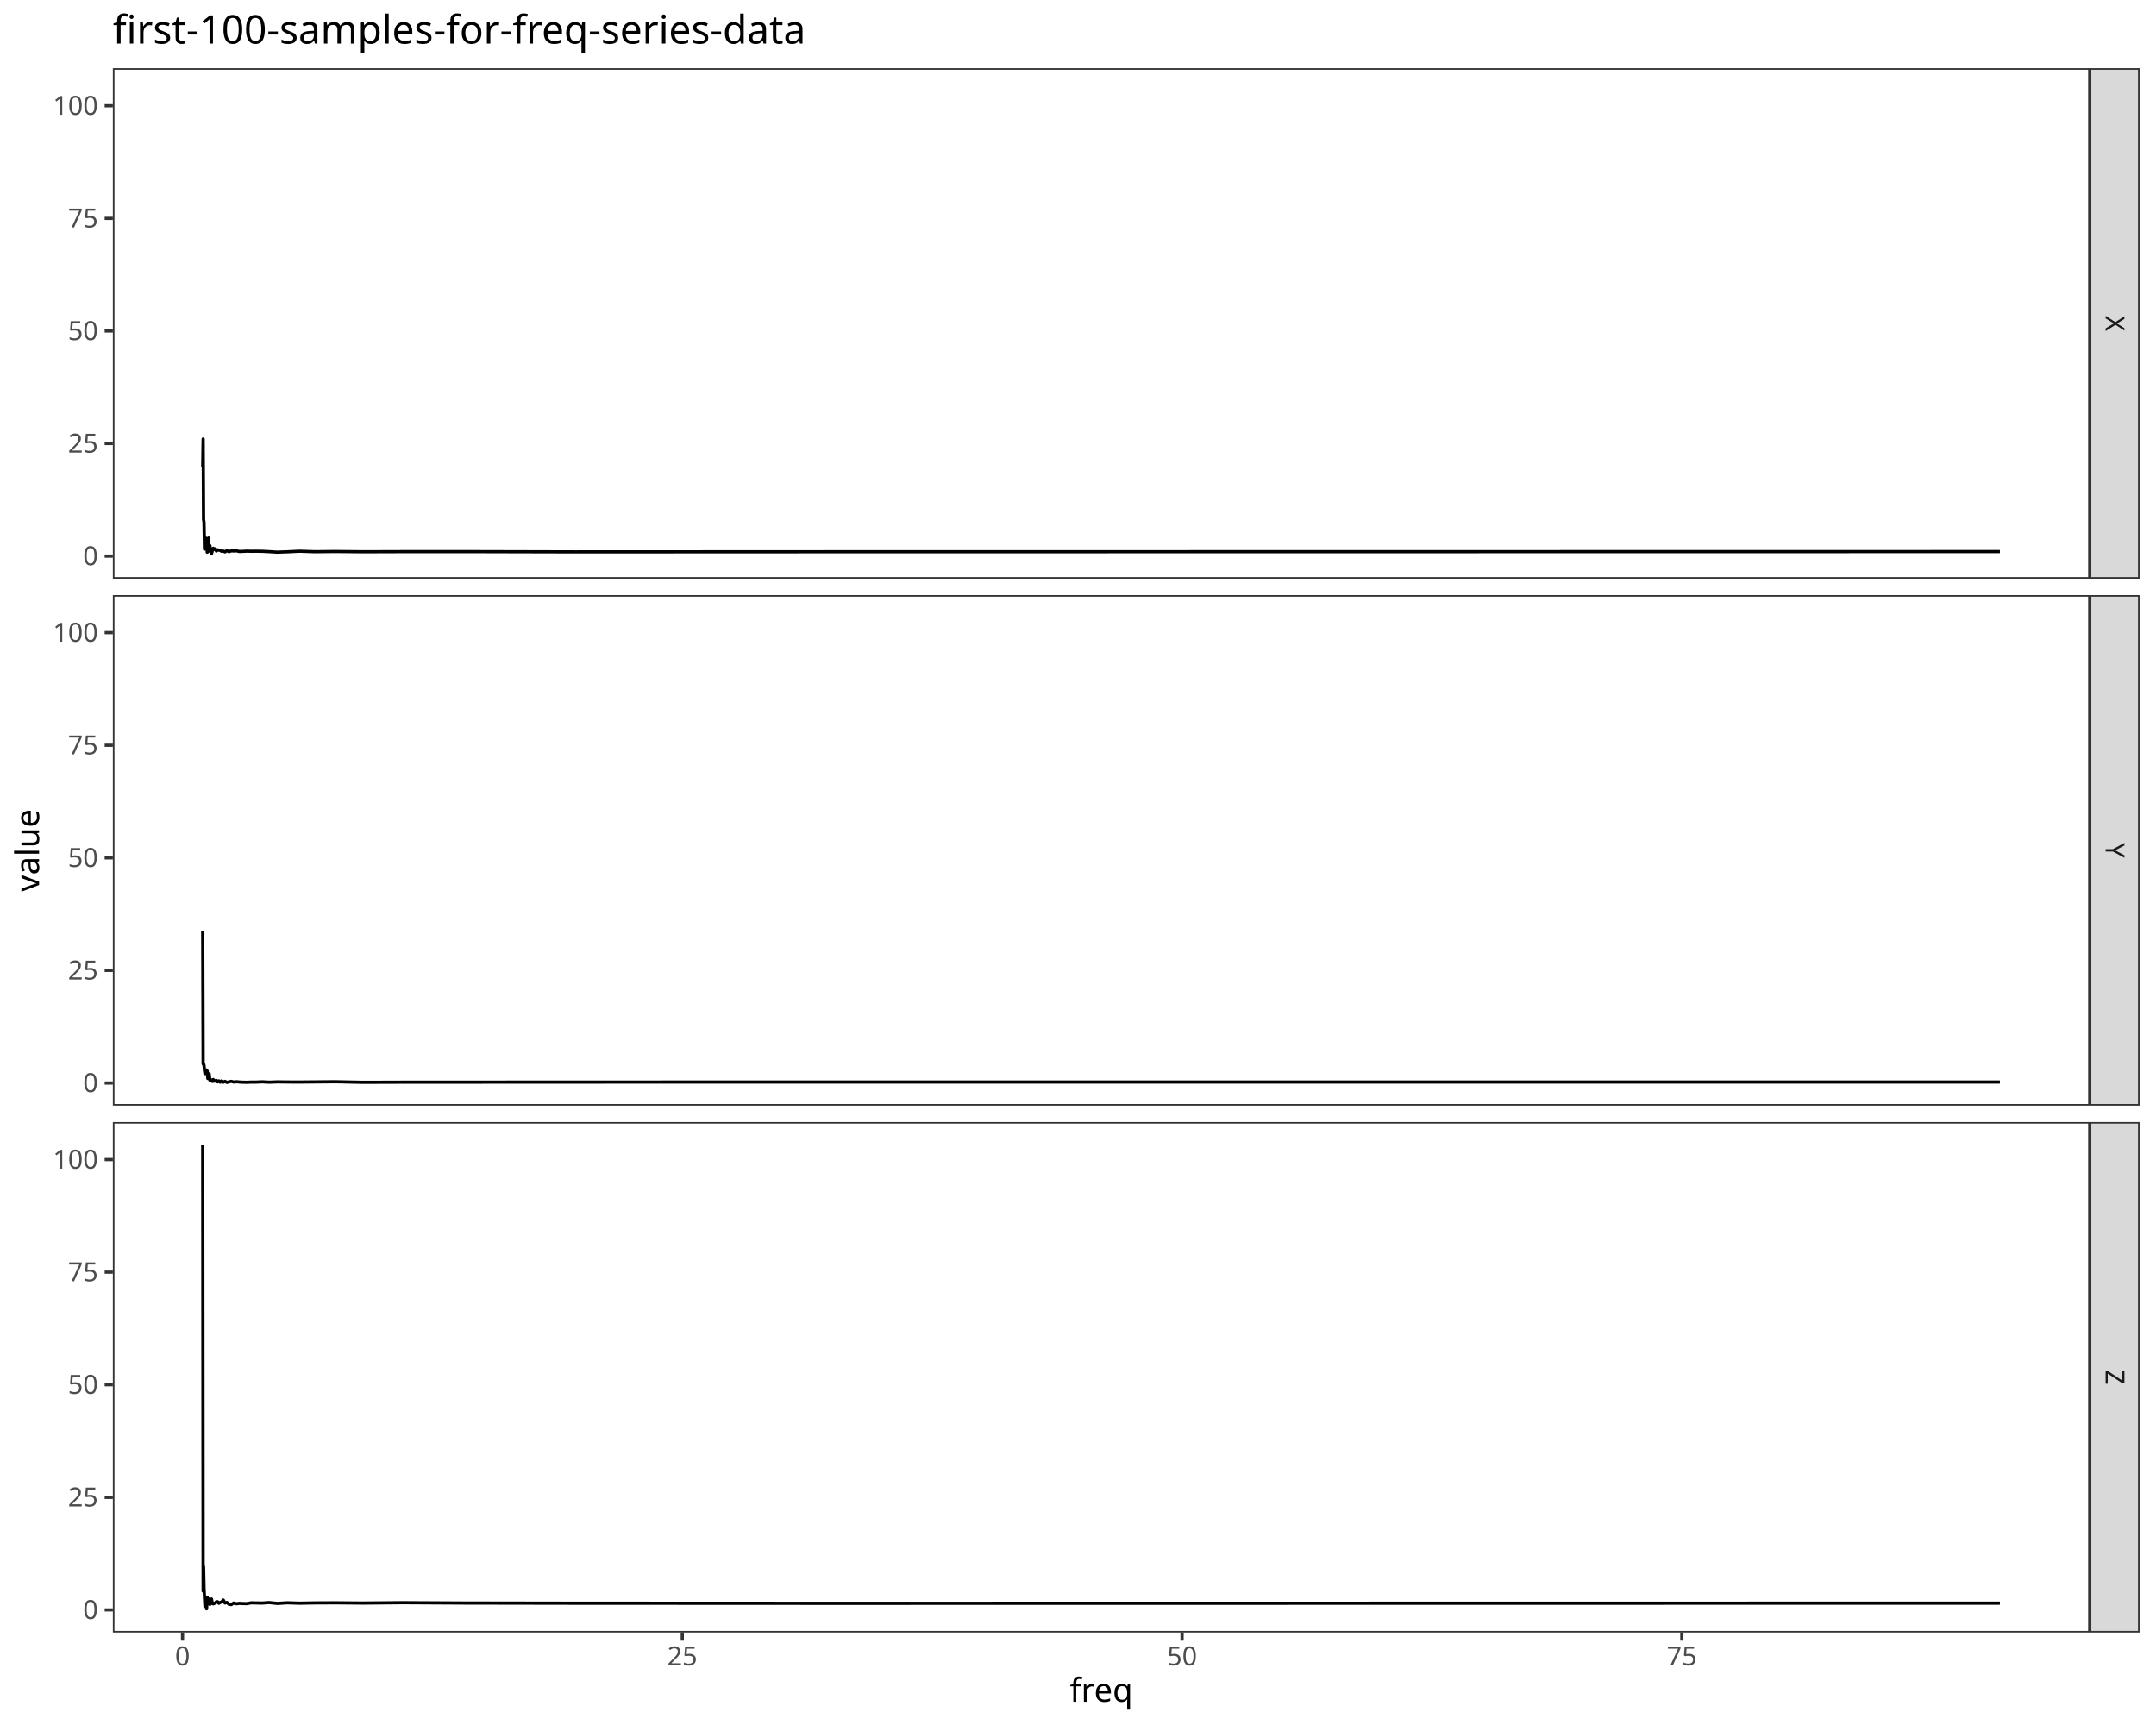
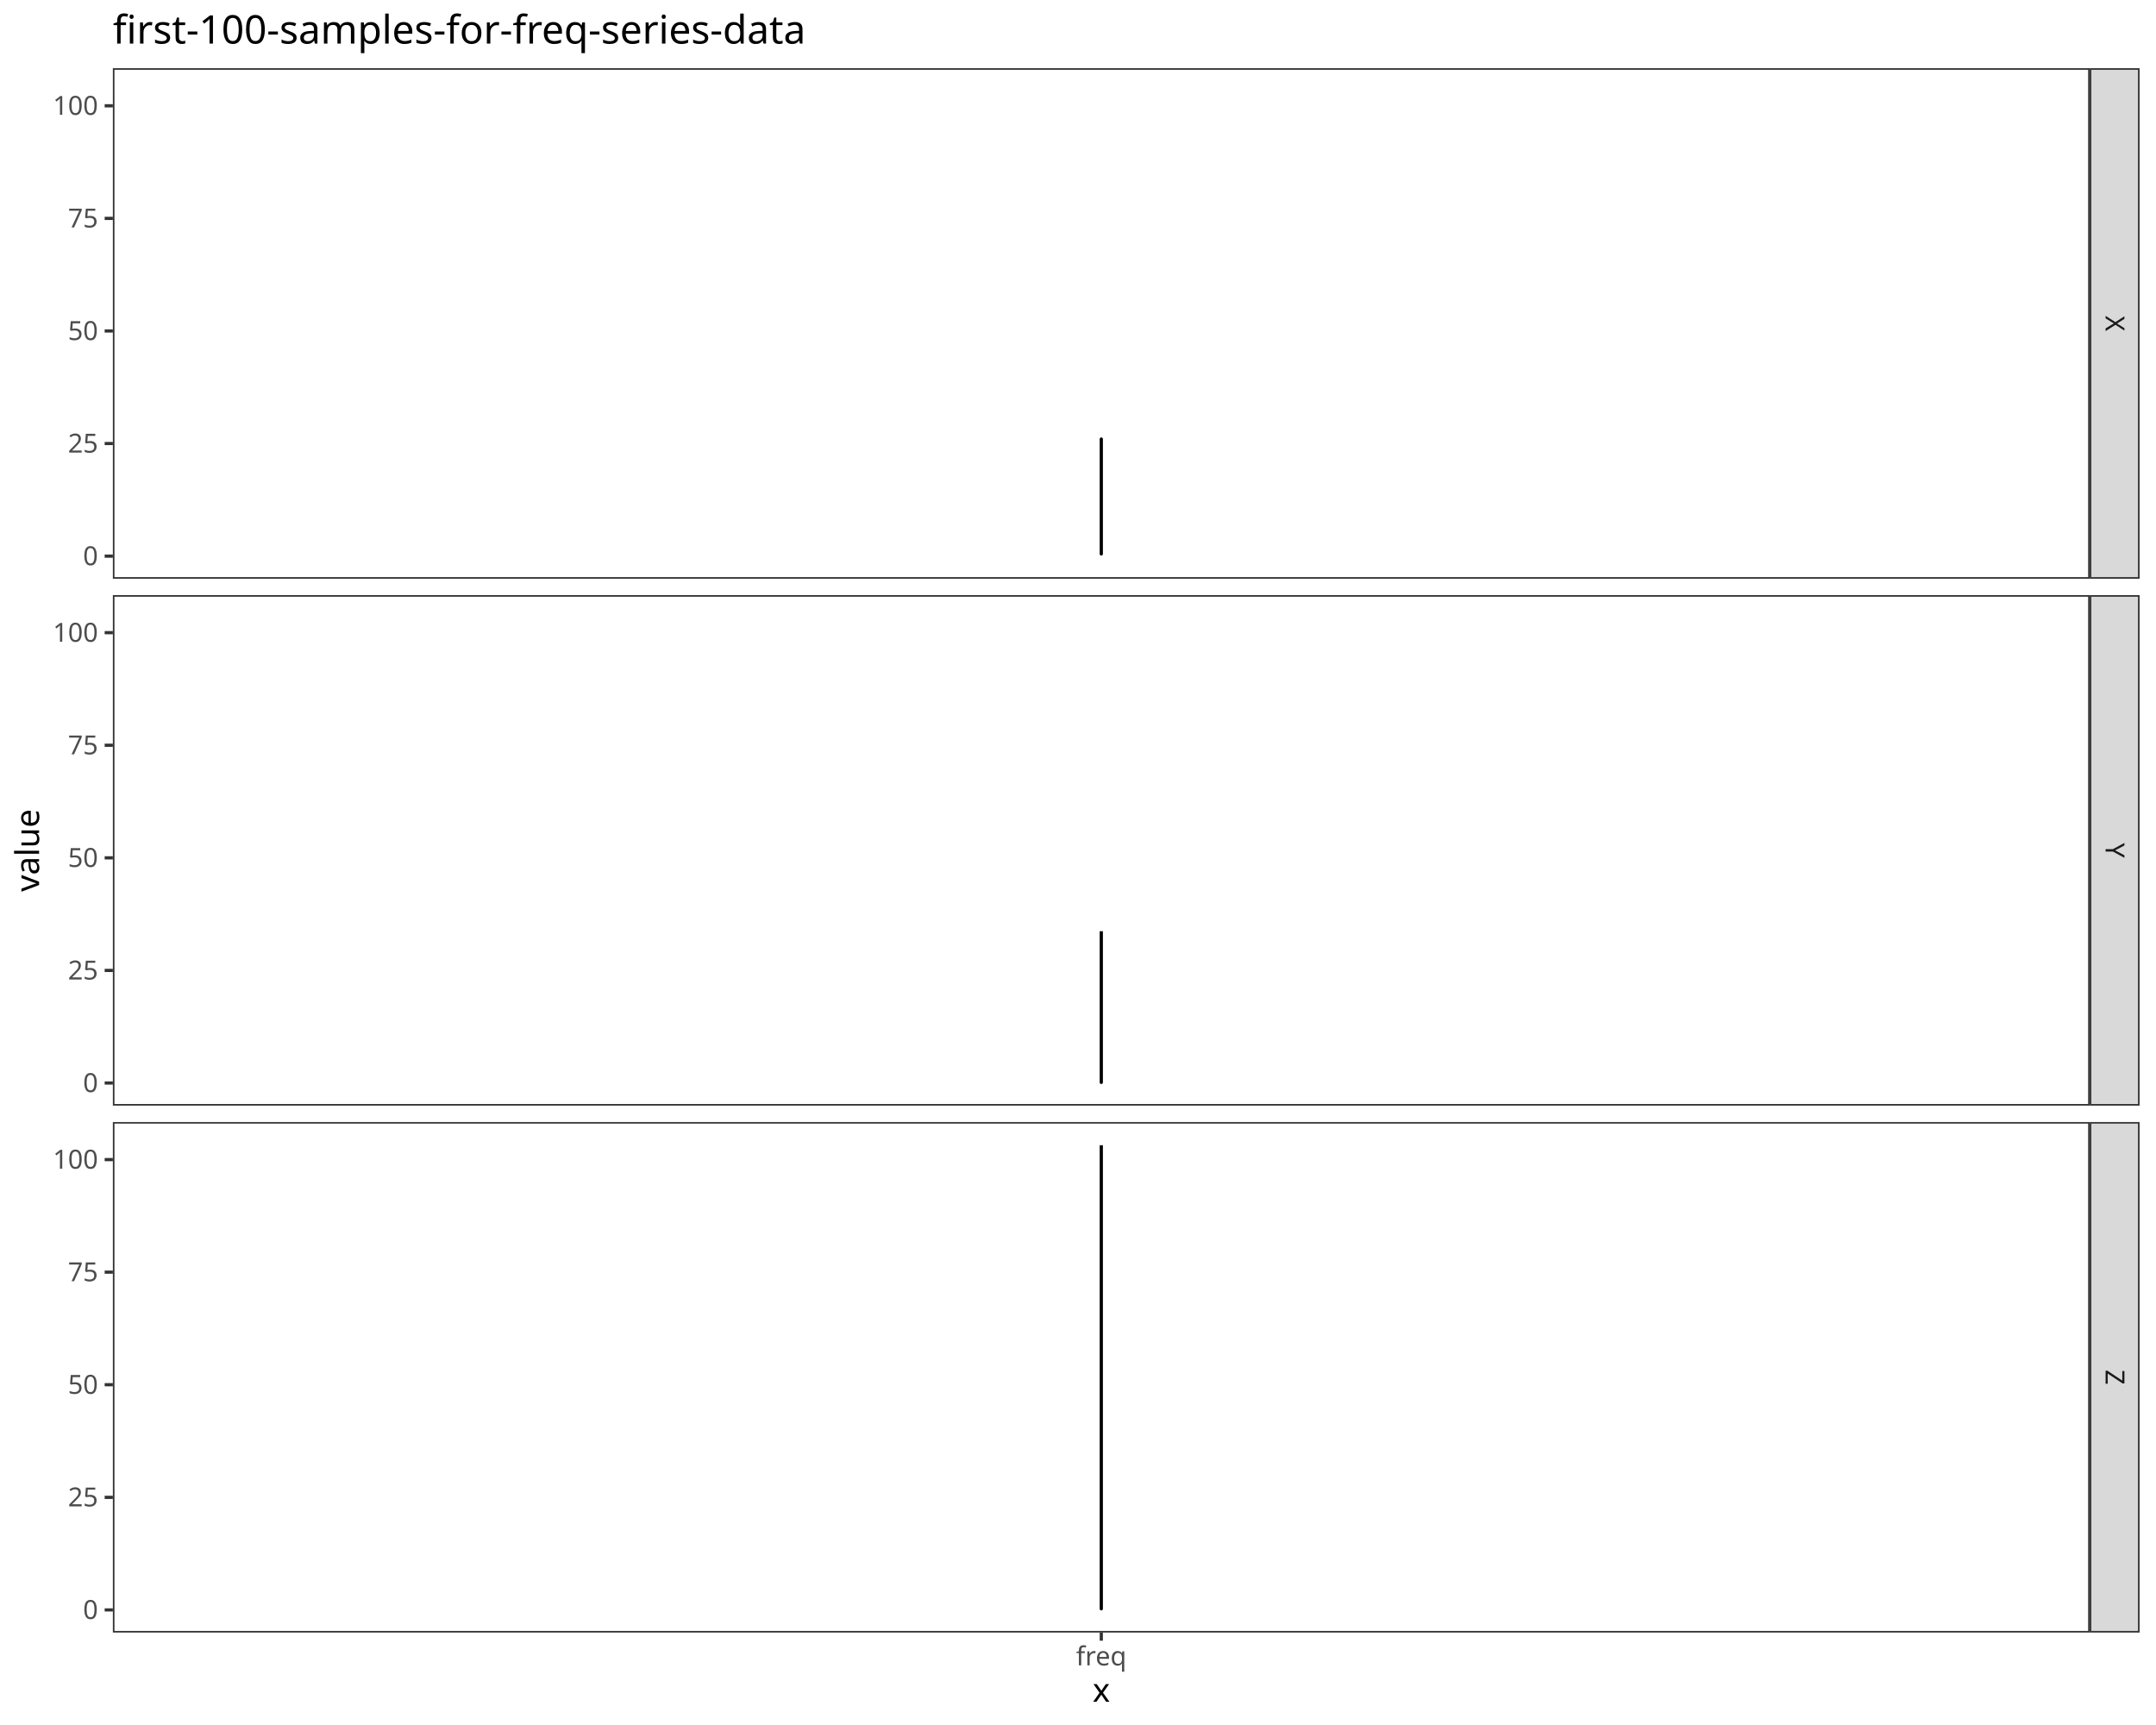
<svg xmlns="http://www.w3.org/2000/svg" class="svglite" data-engine-version="2.0" width="720.00pt" height="576.00pt" viewBox="0 0 720.00 576.00">
  <defs>
    <style type="text/css">
    .svglite line, .svglite polyline, .svglite polygon, .svglite path, .svglite rect, .svglite circle {
      fill: none;
      stroke: #000000;
      stroke-linecap: round;
      stroke-linejoin: round;
      stroke-miterlimit: 10.00;
    }
  </style>
  </defs>
  <rect width="100%" height="100%" style="stroke: none; fill: #FFFFFF;" />
  <defs>
    <clipPath id="cpMC4wMHw3MjAuMDB8MC4wMHw1NzYuMDA=">
      <rect x="0.00" y="0.00" width="720.00" height="576.00" />
    </clipPath>
  </defs>
  <g clip-path="url(#cpMC4wMHw3MjAuMDB8MC4wMHw1NzYuMDA=)">
    <rect x="0.00" y="0.00" width="720.00" height="576.00" style="stroke-width: 1.07; stroke: #FFFFFF; fill: #FFFFFF;" />
  </g>
  <defs>
    <clipPath id="cpMzcuNjl8Njk3Ljg3fDIyLjc4fDE5My4yNA==">
      <rect x="37.69" y="22.78" width="660.18" height="170.46" />
    </clipPath>
  </defs>
  <g clip-path="url(#cpMzcuNjl8Njk3Ljg3fDIyLjc4fDE5My4yNA==)">
    <rect x="37.69" y="22.78" width="660.18" height="170.46" style="stroke-width: 1.07; stroke: none; fill: #FFFFFF;" />
-     <polyline points="67.70,155.95 67.84,146.60 67.98,173.46 68.13,174.42 68.29,183.37 68.45,179.21 68.63,181.77 68.81,179.87 68.99,180.24 69.19,184.40 69.40,184.23 69.62,179.67 69.85,182.91 70.09,182.20 70.35,184.03 70.62,184.98 70.91,183.86 71.22,183.08 71.54,183.51 71.89,183.24 72.26,184.00 72.66,183.60 73.08,183.68 73.54,183.83 74.03,184.09 74.56,184.03 75.14,184.29 75.77,183.84 76.46,184.23 77.21,183.94 78.04,183.98 78.97,183.94 79.99,184.16 81.14,184.11 82.44,184.04 83.92,184.08 85.61,184.06 87.58,184.09 89.88,184.21 92.62,184.38 95.94,184.26 100.03,184.06 105.21,184.23 111.96,184.16 121.15,184.25 134.38,184.21 155.06,184.20 191.96,184.29 276.45,184.25 667.86,184.19 " style="stroke-width: 1.07; stroke-linecap: butt;" />
+     <polyline points="367.78,155.95 367.78,146.60 367.78,173.46 367.78,174.42 367.78,183.37 367.78,179.21 367.78,181.77 367.78,179.87 367.78,180.24 367.78,184.40 367.78,184.23 367.78,179.67 367.78,182.91 367.78,182.20 367.78,184.03 367.78,184.98 367.78,183.86 367.78,183.08 367.78,183.51 367.78,183.24 367.78,184.00 367.78,183.60 367.78,183.68 367.78,183.83 367.78,184.09 367.78,184.03 367.78,184.29 367.78,183.84 367.78,184.23 367.78,183.94 367.78,183.98 367.78,183.94 367.78,184.16 367.78,184.11 367.78,184.04 367.78,184.08 367.78,184.06 367.78,184.09 367.78,184.21 367.78,184.38 367.78,184.26 367.78,184.06 367.78,184.23 367.78,184.16 367.78,184.25 367.78,184.21 367.78,184.20 367.78,184.29 367.78,184.25 367.78,184.19 " style="stroke-width: 1.07; stroke-linecap: butt;" />
    <rect x="37.69" y="22.78" width="660.18" height="170.46" style="stroke-width: 1.07; stroke: #333333;" />
  </g>
  <g clip-path="url(#cpMC4wMHw3MjAuMDB8MC4wMHw1NzYuMDA=)">
</g>
  <defs>
    <clipPath id="cpMzcuNjl8Njk3Ljg3fDE5OC43MnwzNjkuMTg=">
      <rect x="37.69" y="198.72" width="660.18" height="170.46" />
    </clipPath>
  </defs>
  <g clip-path="url(#cpMzcuNjl8Njk3Ljg3fDE5OC43MnwzNjkuMTg=)">
    <rect x="37.69" y="198.72" width="660.18" height="170.46" style="stroke-width: 1.07; stroke: none; fill: #FFFFFF;" />
-     <polyline points="67.70,310.95 67.84,355.28 67.98,355.27 68.13,355.75 68.29,357.52 68.45,358.49 68.63,357.70 68.81,357.30 68.99,357.28 69.19,357.72 69.40,360.12 69.62,358.85 69.85,358.58 70.09,360.71 70.35,360.49 70.62,360.93 70.91,361.09 71.22,360.46 71.54,361.04 71.89,360.90 72.26,360.77 72.66,361.25 73.08,360.91 73.54,361.36 74.03,360.92 74.56,361.35 75.14,361.08 75.77,361.43 76.46,361.26 77.21,361.07 78.04,361.30 78.97,361.20 79.99,361.30 81.14,361.36 82.44,361.38 83.92,361.32 85.61,361.32 87.58,361.23 89.88,361.35 92.62,361.25 95.94,361.29 100.03,361.31 105.21,361.26 111.96,361.20 121.15,361.39 134.38,361.35 155.06,361.34 191.96,361.32 276.45,361.30 667.86,361.30 " style="stroke-width: 1.07; stroke-linecap: butt;" />
+     <polyline points="367.78,310.95 367.78,355.28 367.78,355.27 367.78,355.75 367.78,357.52 367.78,358.49 367.78,357.70 367.78,357.30 367.78,357.28 367.78,357.72 367.78,360.12 367.78,358.85 367.78,358.58 367.78,360.71 367.78,360.49 367.78,360.93 367.78,361.09 367.78,360.46 367.78,361.04 367.78,360.90 367.78,360.77 367.78,361.25 367.78,360.91 367.78,361.36 367.78,360.92 367.78,361.35 367.78,361.08 367.78,361.43 367.78,361.26 367.78,361.07 367.78,361.30 367.78,361.20 367.78,361.30 367.78,361.36 367.78,361.38 367.78,361.32 367.78,361.32 367.78,361.23 367.78,361.35 367.78,361.25 367.78,361.29 367.78,361.31 367.78,361.26 367.78,361.20 367.78,361.39 367.78,361.35 367.78,361.34 367.78,361.32 367.78,361.30 367.78,361.30 " style="stroke-width: 1.07; stroke-linecap: butt;" />
    <rect x="37.69" y="198.72" width="660.18" height="170.46" style="stroke-width: 1.07; stroke: #333333;" />
  </g>
  <g clip-path="url(#cpMC4wMHw3MjAuMDB8MC4wMHw1NzYuMDA=)">
</g>
  <defs>
    <clipPath id="cpMzcuNjl8Njk3Ljg3fDM3NC42Nnw1NDUuMTE=">
      <rect x="37.69" y="374.66" width="660.18" height="170.46" />
    </clipPath>
  </defs>
  <g clip-path="url(#cpMzcuNjl8Njk3Ljg3fDM3NC42Nnw1NDUuMTE=)">
    <rect x="37.69" y="374.66" width="660.18" height="170.46" style="stroke-width: 1.07; stroke: none; fill: #FFFFFF;" />
-     <polyline points="67.70,382.40 67.84,531.28 67.98,523.16 68.13,530.26 68.29,533.46 68.45,536.34 68.63,533.28 68.81,533.74 68.99,537.21 69.19,533.33 69.40,535.56 69.62,533.92 69.85,534.62 70.09,535.73 70.35,535.51 70.62,533.93 70.91,535.40 71.22,535.56 71.54,535.39 71.89,535.28 72.26,534.85 72.66,534.84 73.08,535.36 73.54,535.08 74.03,534.91 74.56,534.28 75.14,535.26 75.77,535.06 76.46,535.67 77.21,535.79 78.04,535.28 78.97,535.51 79.99,535.37 81.14,535.45 82.44,535.47 83.92,535.20 85.61,535.24 87.58,535.28 89.88,535.11 92.62,535.40 95.94,535.19 100.03,535.32 105.21,535.23 111.96,535.20 121.15,535.28 134.38,535.16 155.06,535.27 191.96,535.33 276.45,535.37 667.86,535.31 " style="stroke-width: 1.07; stroke-linecap: butt;" />
+     <polyline points="367.78,382.40 367.78,531.28 367.78,523.16 367.78,530.26 367.78,533.46 367.78,536.34 367.78,533.28 367.78,533.74 367.78,537.21 367.78,533.33 367.78,535.56 367.78,533.92 367.78,534.62 367.78,535.73 367.78,535.51 367.78,533.93 367.78,535.40 367.78,535.56 367.78,535.39 367.78,535.28 367.78,534.85 367.78,534.84 367.78,535.36 367.78,535.08 367.78,534.91 367.78,534.28 367.78,535.26 367.78,535.06 367.78,535.67 367.78,535.79 367.78,535.28 367.78,535.51 367.78,535.37 367.78,535.45 367.78,535.47 367.78,535.20 367.78,535.24 367.78,535.28 367.78,535.11 367.78,535.40 367.78,535.19 367.78,535.32 367.78,535.23 367.78,535.20 367.78,535.28 367.78,535.16 367.78,535.27 367.78,535.33 367.78,535.37 367.78,535.31 " style="stroke-width: 1.07; stroke-linecap: butt;" />
    <rect x="37.69" y="374.66" width="660.18" height="170.46" style="stroke-width: 1.07; stroke: #333333;" />
  </g>
  <g clip-path="url(#cpMC4wMHw3MjAuMDB8MC4wMHw1NzYuMDA=)">
</g>
  <defs>
    <clipPath id="cpNjk3Ljg3fDcxNC41MnwyMi43OHwxOTMuMjQ=">
      <rect x="697.87" y="22.78" width="16.65" height="170.46" />
    </clipPath>
  </defs>
  <g clip-path="url(#cpNjk3Ljg3fDcxNC41MnwyMi43OHwxOTMuMjQ=)">
    <rect x="697.87" y="22.78" width="16.65" height="170.46" style="stroke-width: 1.07; stroke: #333333; fill: #D9D9D9;" />
    <text transform="translate(703.17,108.01) rotate(90)" text-anchor="middle" style="font-size: 8.80px; fill: #1A1A1A; font-family: sans;" textLength="5.87px" lengthAdjust="spacingAndGlyphs">X</text>
  </g>
  <g clip-path="url(#cpMC4wMHw3MjAuMDB8MC4wMHw1NzYuMDA=)">
</g>
  <defs>
    <clipPath id="cpNjk3Ljg3fDcxNC41MnwxOTguNzJ8MzY5LjE4">
      <rect x="697.87" y="198.72" width="16.65" height="170.46" />
    </clipPath>
  </defs>
  <g clip-path="url(#cpNjk3Ljg3fDcxNC41MnwxOTguNzJ8MzY5LjE4)">
    <rect x="697.87" y="198.72" width="16.65" height="170.46" style="stroke-width: 1.07; stroke: #333333; fill: #D9D9D9;" />
    <text transform="translate(703.17,283.95) rotate(90)" text-anchor="middle" style="font-size: 8.80px; fill: #1A1A1A; font-family: sans;" textLength="5.87px" lengthAdjust="spacingAndGlyphs">Y</text>
  </g>
  <g clip-path="url(#cpMC4wMHw3MjAuMDB8MC4wMHw1NzYuMDA=)">
</g>
  <defs>
    <clipPath id="cpNjk3Ljg3fDcxNC41MnwzNzQuNjZ8NTQ1LjEx">
      <rect x="697.87" y="374.66" width="16.65" height="170.46" />
    </clipPath>
  </defs>
  <g clip-path="url(#cpNjk3Ljg3fDcxNC41MnwzNzQuNjZ8NTQ1LjEx)">
    <rect x="697.87" y="374.66" width="16.65" height="170.46" style="stroke-width: 1.07; stroke: #333333; fill: #D9D9D9;" />
    <text transform="translate(703.17,459.88) rotate(90)" text-anchor="middle" style="font-size: 8.80px; fill: #1A1A1A; font-family: sans;" textLength="5.38px" lengthAdjust="spacingAndGlyphs">Z</text>
  </g>
  <g clip-path="url(#cpMC4wMHw3MjAuMDB8MC4wMHw1NzYuMDA=)">
-     <polyline points="60.95,547.85 60.95,545.11 " style="stroke-width: 1.07; stroke: #333333; stroke-linecap: butt;" />
-     <polyline points="227.85,547.85 227.85,545.11 " style="stroke-width: 1.07; stroke: #333333; stroke-linecap: butt;" />
-     <polyline points="394.75,547.85 394.75,545.11 " style="stroke-width: 1.07; stroke: #333333; stroke-linecap: butt;" />
-     <polyline points="561.65,547.85 561.65,545.11 " style="stroke-width: 1.07; stroke: #333333; stroke-linecap: butt;" />
-     <text x="60.95" y="556.10" text-anchor="middle" style="font-size: 8.80px; fill: #4D4D4D; font-family: sans;" textLength="4.89px" lengthAdjust="spacingAndGlyphs">0</text>
-     <text x="227.85" y="556.10" text-anchor="middle" style="font-size: 8.80px; fill: #4D4D4D; font-family: sans;" textLength="9.79px" lengthAdjust="spacingAndGlyphs">25</text>
-     <text x="394.75" y="556.10" text-anchor="middle" style="font-size: 8.80px; fill: #4D4D4D; font-family: sans;" textLength="9.79px" lengthAdjust="spacingAndGlyphs">50</text>
-     <text x="561.65" y="556.10" text-anchor="middle" style="font-size: 8.80px; fill: #4D4D4D; font-family: sans;" textLength="9.79px" lengthAdjust="spacingAndGlyphs">75</text>
+     <polyline points="367.78,547.85 367.78,545.11 " style="stroke-width: 1.07; stroke: #333333; stroke-linecap: butt;" />
+     <text x="367.78" y="556.10" text-anchor="middle" style="font-size: 8.80px; fill: #4D4D4D; font-family: sans;" textLength="15.16px" lengthAdjust="spacingAndGlyphs">freq</text>
    <text x="32.76" y="188.73" text-anchor="end" style="font-size: 8.80px; fill: #4D4D4D; font-family: sans;" textLength="4.89px" lengthAdjust="spacingAndGlyphs">0</text>
    <text x="32.76" y="151.13" text-anchor="end" style="font-size: 8.80px; fill: #4D4D4D; font-family: sans;" textLength="9.79px" lengthAdjust="spacingAndGlyphs">25</text>
    <text x="32.76" y="113.54" text-anchor="end" style="font-size: 8.80px; fill: #4D4D4D; font-family: sans;" textLength="9.79px" lengthAdjust="spacingAndGlyphs">50</text>
    <text x="32.76" y="75.95" text-anchor="end" style="font-size: 8.80px; fill: #4D4D4D; font-family: sans;" textLength="9.79px" lengthAdjust="spacingAndGlyphs">75</text>
    <text x="32.76" y="38.35" text-anchor="end" style="font-size: 8.80px; fill: #4D4D4D; font-family: sans;" textLength="14.68px" lengthAdjust="spacingAndGlyphs">100</text>
    <polyline points="34.95,185.70 37.69,185.70 " style="stroke-width: 1.07; stroke: #333333; stroke-linecap: butt;" />
    <polyline points="34.95,148.10 37.69,148.10 " style="stroke-width: 1.07; stroke: #333333; stroke-linecap: butt;" />
    <polyline points="34.95,110.51 37.69,110.51 " style="stroke-width: 1.07; stroke: #333333; stroke-linecap: butt;" />
    <polyline points="34.95,72.92 37.69,72.92 " style="stroke-width: 1.07; stroke: #333333; stroke-linecap: butt;" />
    <polyline points="34.95,35.32 37.69,35.32 " style="stroke-width: 1.07; stroke: #333333; stroke-linecap: butt;" />
    <text x="32.76" y="364.66" text-anchor="end" style="font-size: 8.80px; fill: #4D4D4D; font-family: sans;" textLength="4.89px" lengthAdjust="spacingAndGlyphs">0</text>
    <text x="32.76" y="327.07" text-anchor="end" style="font-size: 8.80px; fill: #4D4D4D; font-family: sans;" textLength="9.79px" lengthAdjust="spacingAndGlyphs">25</text>
    <text x="32.76" y="289.48" text-anchor="end" style="font-size: 8.80px; fill: #4D4D4D; font-family: sans;" textLength="9.79px" lengthAdjust="spacingAndGlyphs">50</text>
    <text x="32.76" y="251.88" text-anchor="end" style="font-size: 8.80px; fill: #4D4D4D; font-family: sans;" textLength="9.79px" lengthAdjust="spacingAndGlyphs">75</text>
    <text x="32.76" y="214.29" text-anchor="end" style="font-size: 8.80px; fill: #4D4D4D; font-family: sans;" textLength="14.68px" lengthAdjust="spacingAndGlyphs">100</text>
    <polyline points="34.95,361.63 37.69,361.63 " style="stroke-width: 1.07; stroke: #333333; stroke-linecap: butt;" />
    <polyline points="34.95,324.04 37.69,324.04 " style="stroke-width: 1.07; stroke: #333333; stroke-linecap: butt;" />
    <polyline points="34.95,286.45 37.69,286.45 " style="stroke-width: 1.07; stroke: #333333; stroke-linecap: butt;" />
    <polyline points="34.95,248.85 37.69,248.85 " style="stroke-width: 1.07; stroke: #333333; stroke-linecap: butt;" />
    <polyline points="34.95,211.26 37.69,211.26 " style="stroke-width: 1.07; stroke: #333333; stroke-linecap: butt;" />
    <text x="32.76" y="540.60" text-anchor="end" style="font-size: 8.80px; fill: #4D4D4D; font-family: sans;" textLength="4.89px" lengthAdjust="spacingAndGlyphs">0</text>
    <text x="32.76" y="503.00" text-anchor="end" style="font-size: 8.80px; fill: #4D4D4D; font-family: sans;" textLength="9.79px" lengthAdjust="spacingAndGlyphs">25</text>
    <text x="32.76" y="465.41" text-anchor="end" style="font-size: 8.80px; fill: #4D4D4D; font-family: sans;" textLength="9.79px" lengthAdjust="spacingAndGlyphs">50</text>
    <text x="32.76" y="427.82" text-anchor="end" style="font-size: 8.80px; fill: #4D4D4D; font-family: sans;" textLength="9.79px" lengthAdjust="spacingAndGlyphs">75</text>
    <text x="32.76" y="390.23" text-anchor="end" style="font-size: 8.80px; fill: #4D4D4D; font-family: sans;" textLength="14.68px" lengthAdjust="spacingAndGlyphs">100</text>
    <polyline points="34.95,537.57 37.69,537.57 " style="stroke-width: 1.07; stroke: #333333; stroke-linecap: butt;" />
    <polyline points="34.95,499.98 37.69,499.98 " style="stroke-width: 1.07; stroke: #333333; stroke-linecap: butt;" />
    <polyline points="34.95,462.38 37.69,462.38 " style="stroke-width: 1.07; stroke: #333333; stroke-linecap: butt;" />
    <polyline points="34.95,424.79 37.69,424.79 " style="stroke-width: 1.07; stroke: #333333; stroke-linecap: butt;" />
    <polyline points="34.95,387.20 37.69,387.20 " style="stroke-width: 1.07; stroke: #333333; stroke-linecap: butt;" />
-     <text x="367.78" y="568.24" text-anchor="middle" style="font-size: 11.00px; font-family: sans;" textLength="18.96px" lengthAdjust="spacingAndGlyphs">freq</text>
+     <text x="367.78" y="568.24" text-anchor="middle" style="font-size: 11.00px; font-family: sans;" textLength="5.50px" lengthAdjust="spacingAndGlyphs">x</text>
    <text transform="translate(13.05,283.95) rotate(-90)" text-anchor="middle" style="font-size: 11.00px; font-family: sans;" textLength="26.30px" lengthAdjust="spacingAndGlyphs">value</text>
    <text x="37.69" y="14.56" style="font-size: 13.20px; font-family: sans;" textLength="217.90px" lengthAdjust="spacingAndGlyphs">first-100-samples-for-freq-series-data</text>
  </g>
</svg>
